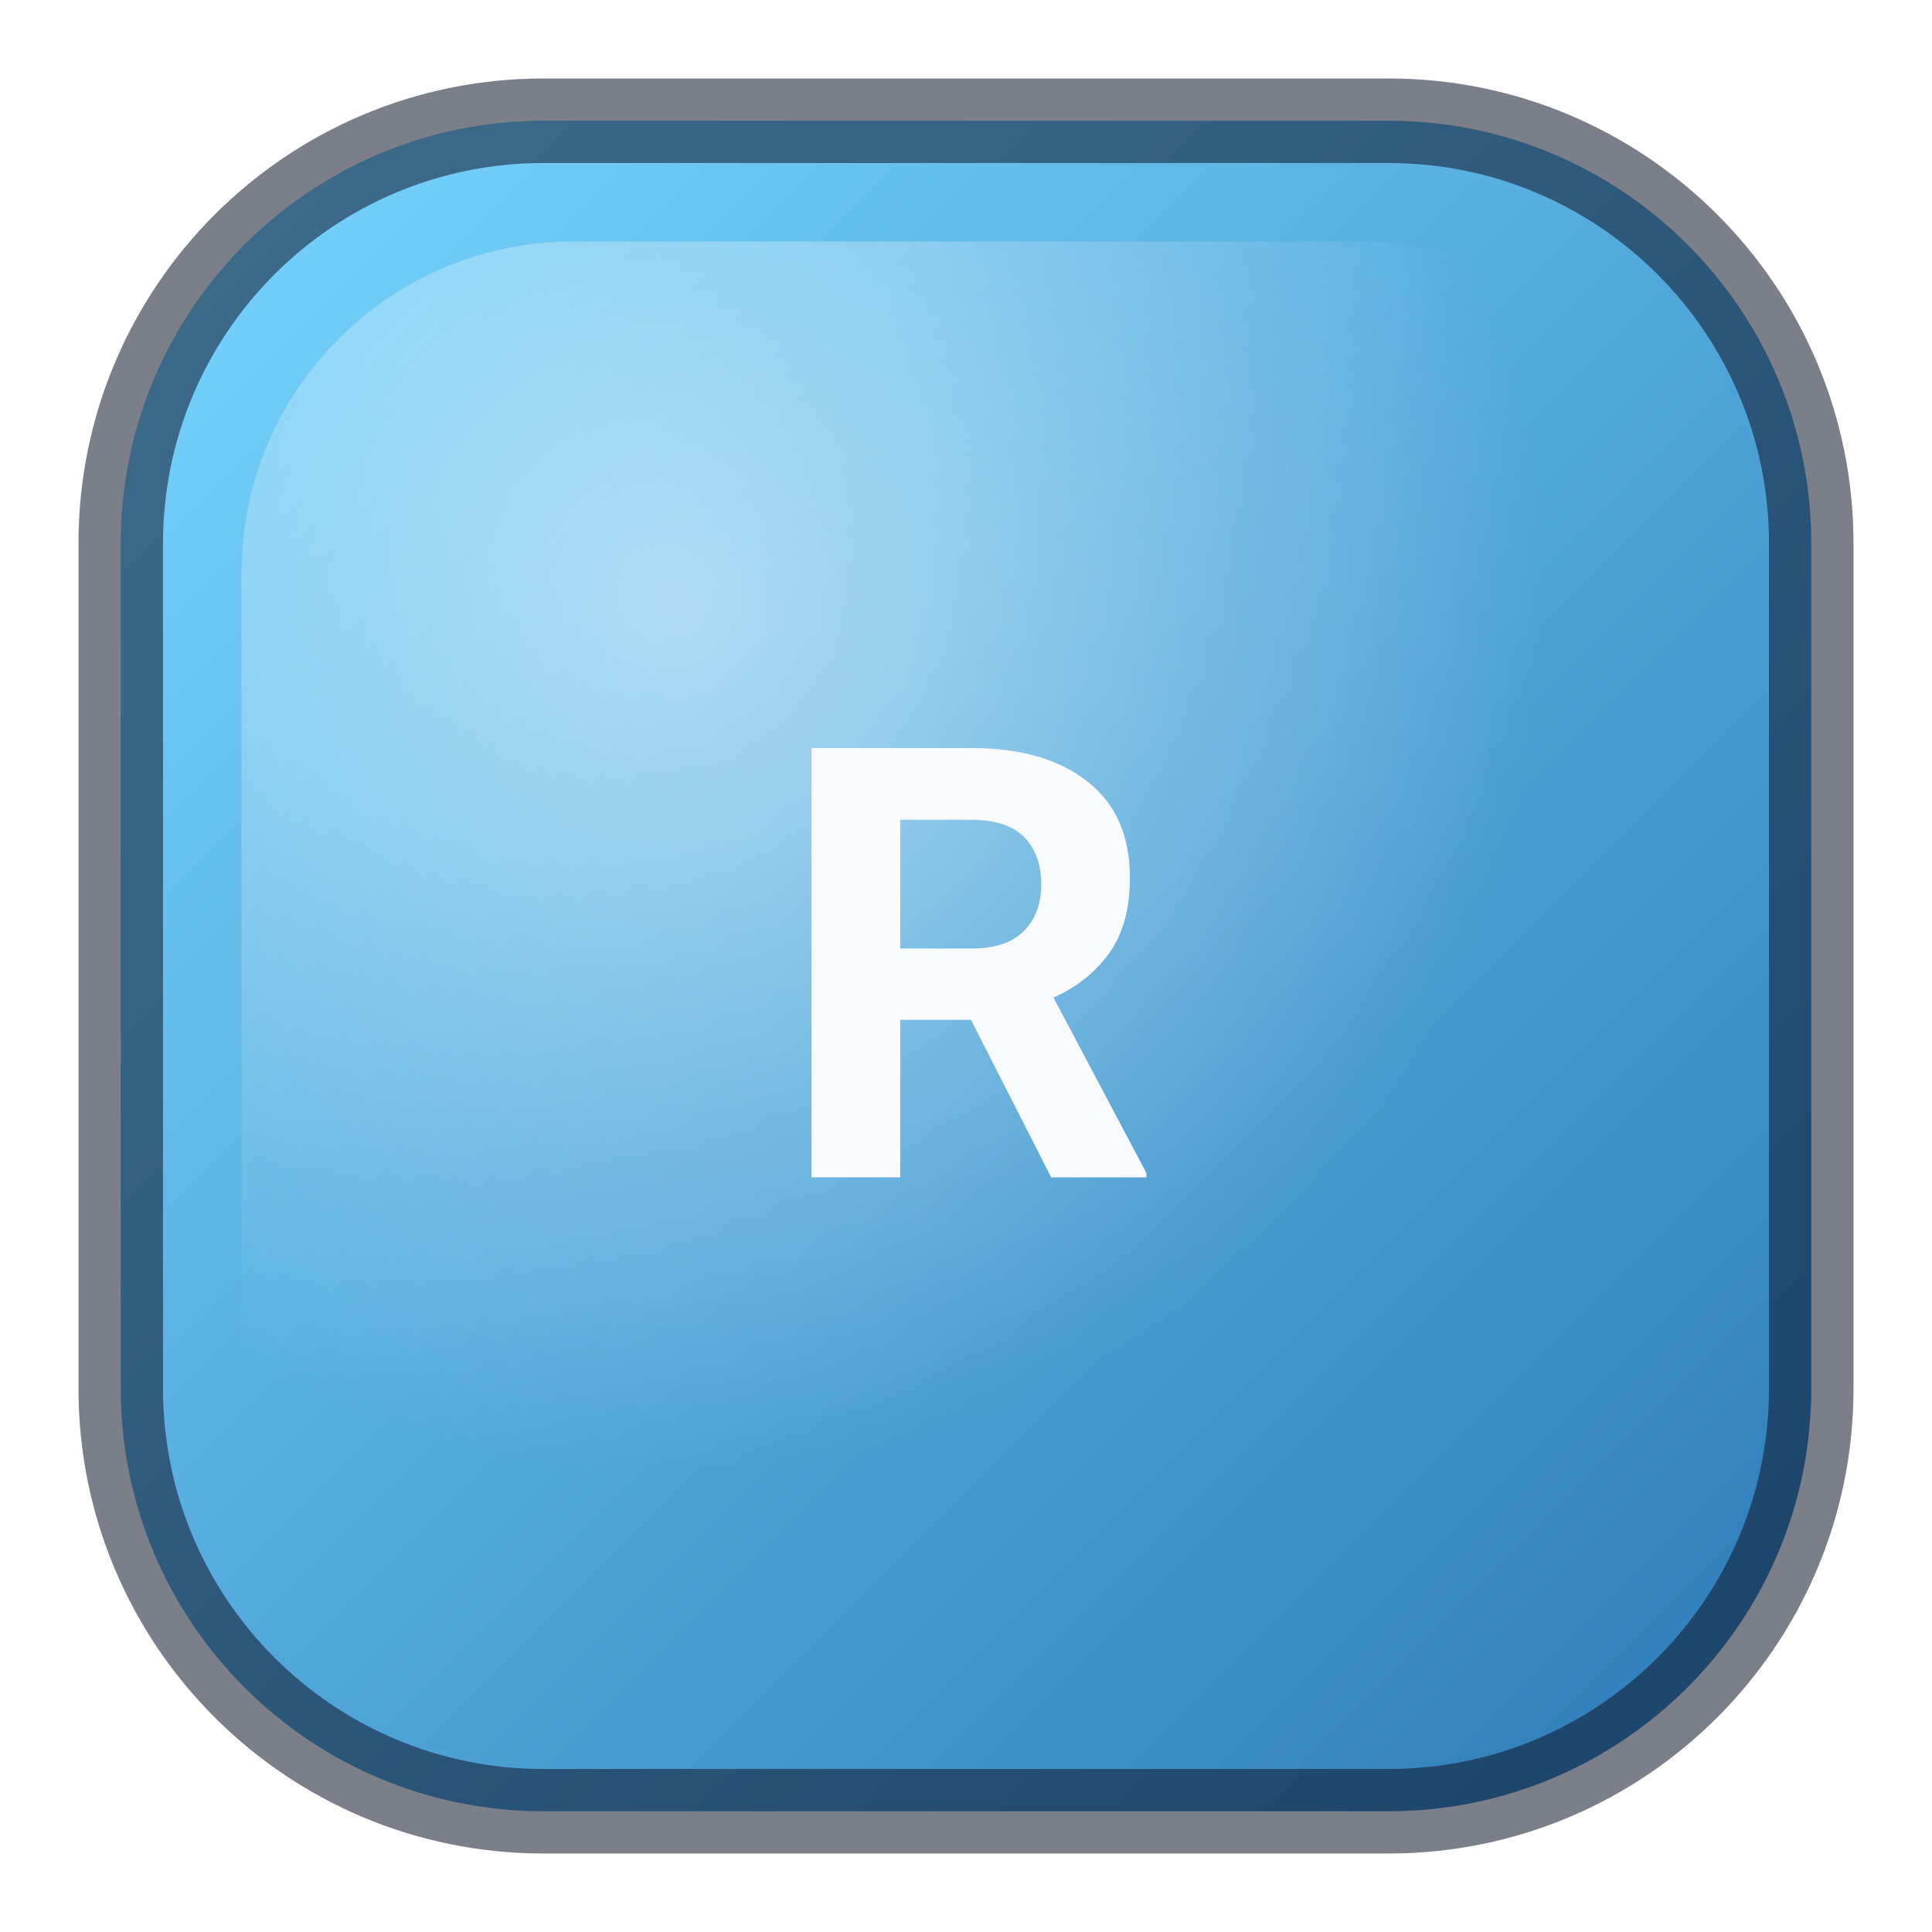
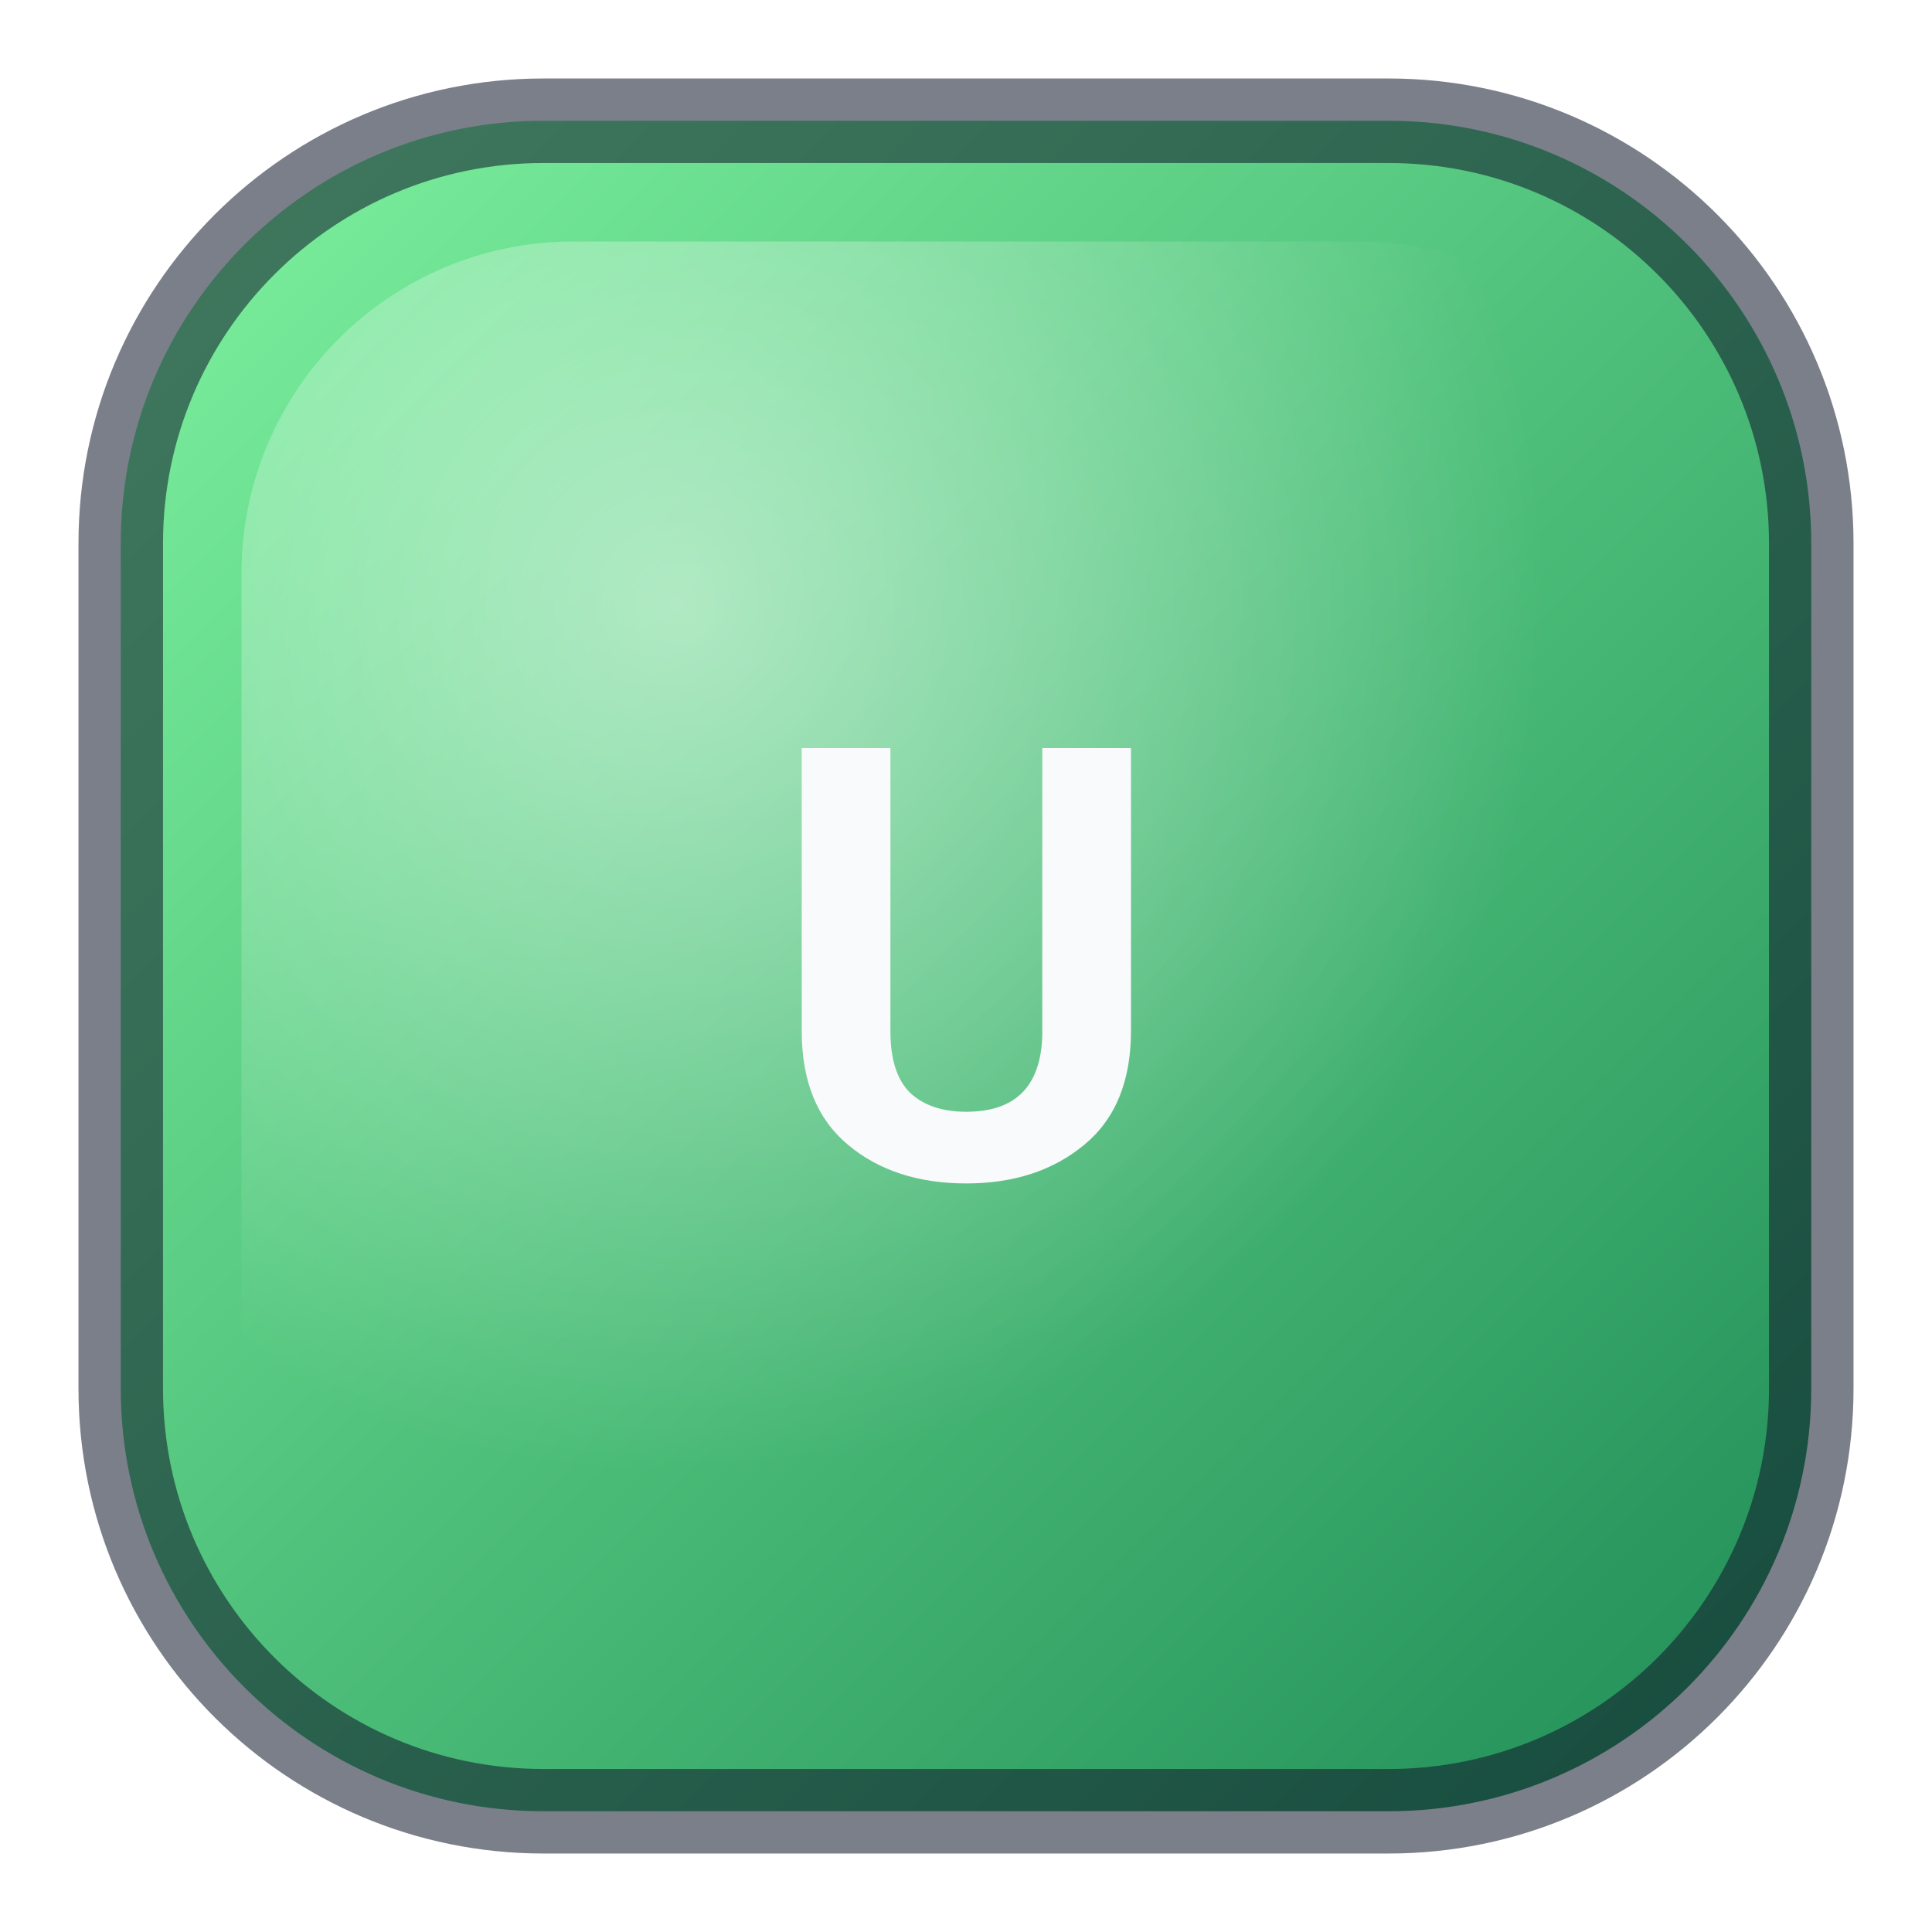
- <svg xmlns="http://www.w3.org/2000/svg" viewBox="0 0 64 64" role="img" aria-label="rations">
+ <svg xmlns="http://www.w3.org/2000/svg" viewBox="0 0 64 64" role="img" aria-label="uranium">
  <defs>
    <linearGradient id="g" x1="0" y1="0" x2="1" y2="1">
-       <stop offset="0%" stop-color="#79d7ff" />
-       <stop offset="100%" stop-color="#2c79b6" />
+       <stop offset="0%" stop-color="#7ef39f" />
+       <stop offset="100%" stop-color="#1f8c56" />
    </linearGradient>
    <radialGradient id="r" cx="30%" cy="25%" r="60%">
      <stop offset="0%" stop-color="rgba(255,255,255,0.5)" />
      <stop offset="100%" stop-color="rgba(255,255,255,0)" />
    </radialGradient>
  </defs>
  <rect x="4" y="4" width="56" height="56" rx="14" fill="url(#g)" stroke="rgba(15,23,42,0.55)" stroke-width="2.8" />
  <rect x="8" y="8" width="48" height="48" rx="11" fill="url(#r)" />
-   <text x="32" y="39" text-anchor="middle" font-size="20" font-family="Roboto,sans-serif" fill="#f8fafc" font-weight="700">R</text>
+   <text x="32" y="39" text-anchor="middle" font-size="20" font-family="Roboto,sans-serif" fill="#f8fafc" font-weight="700">U</text>
</svg>
